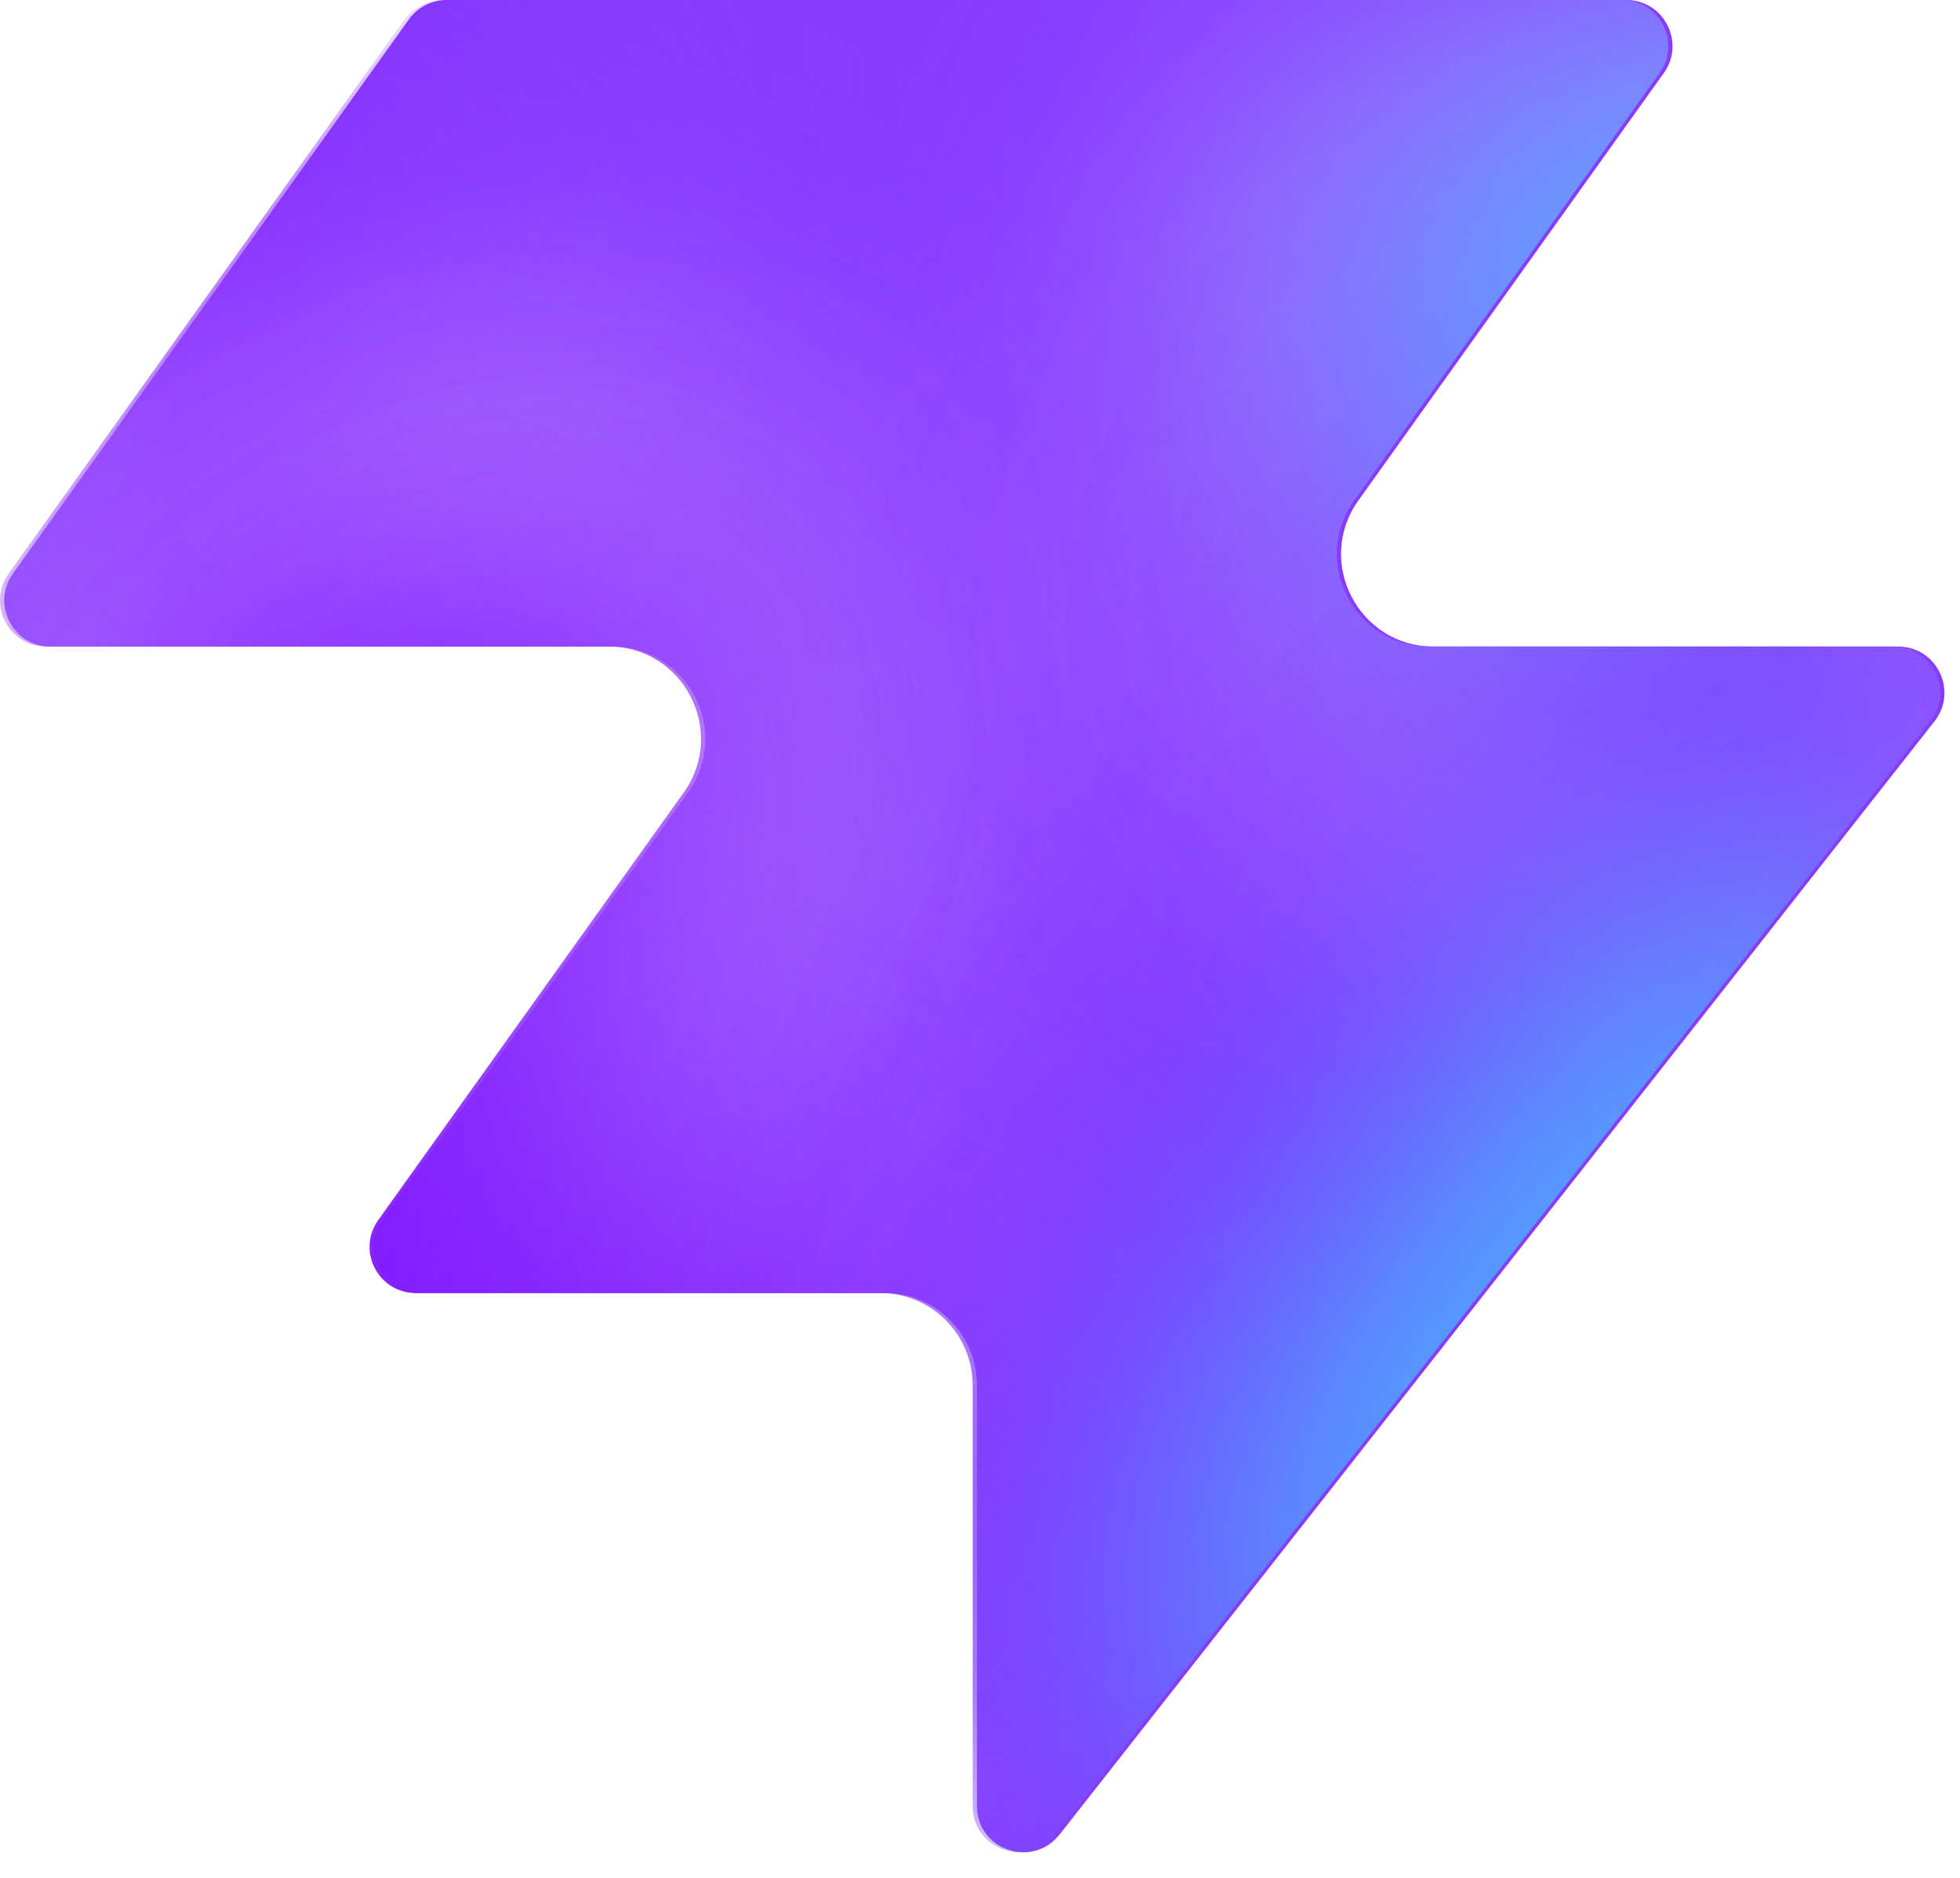
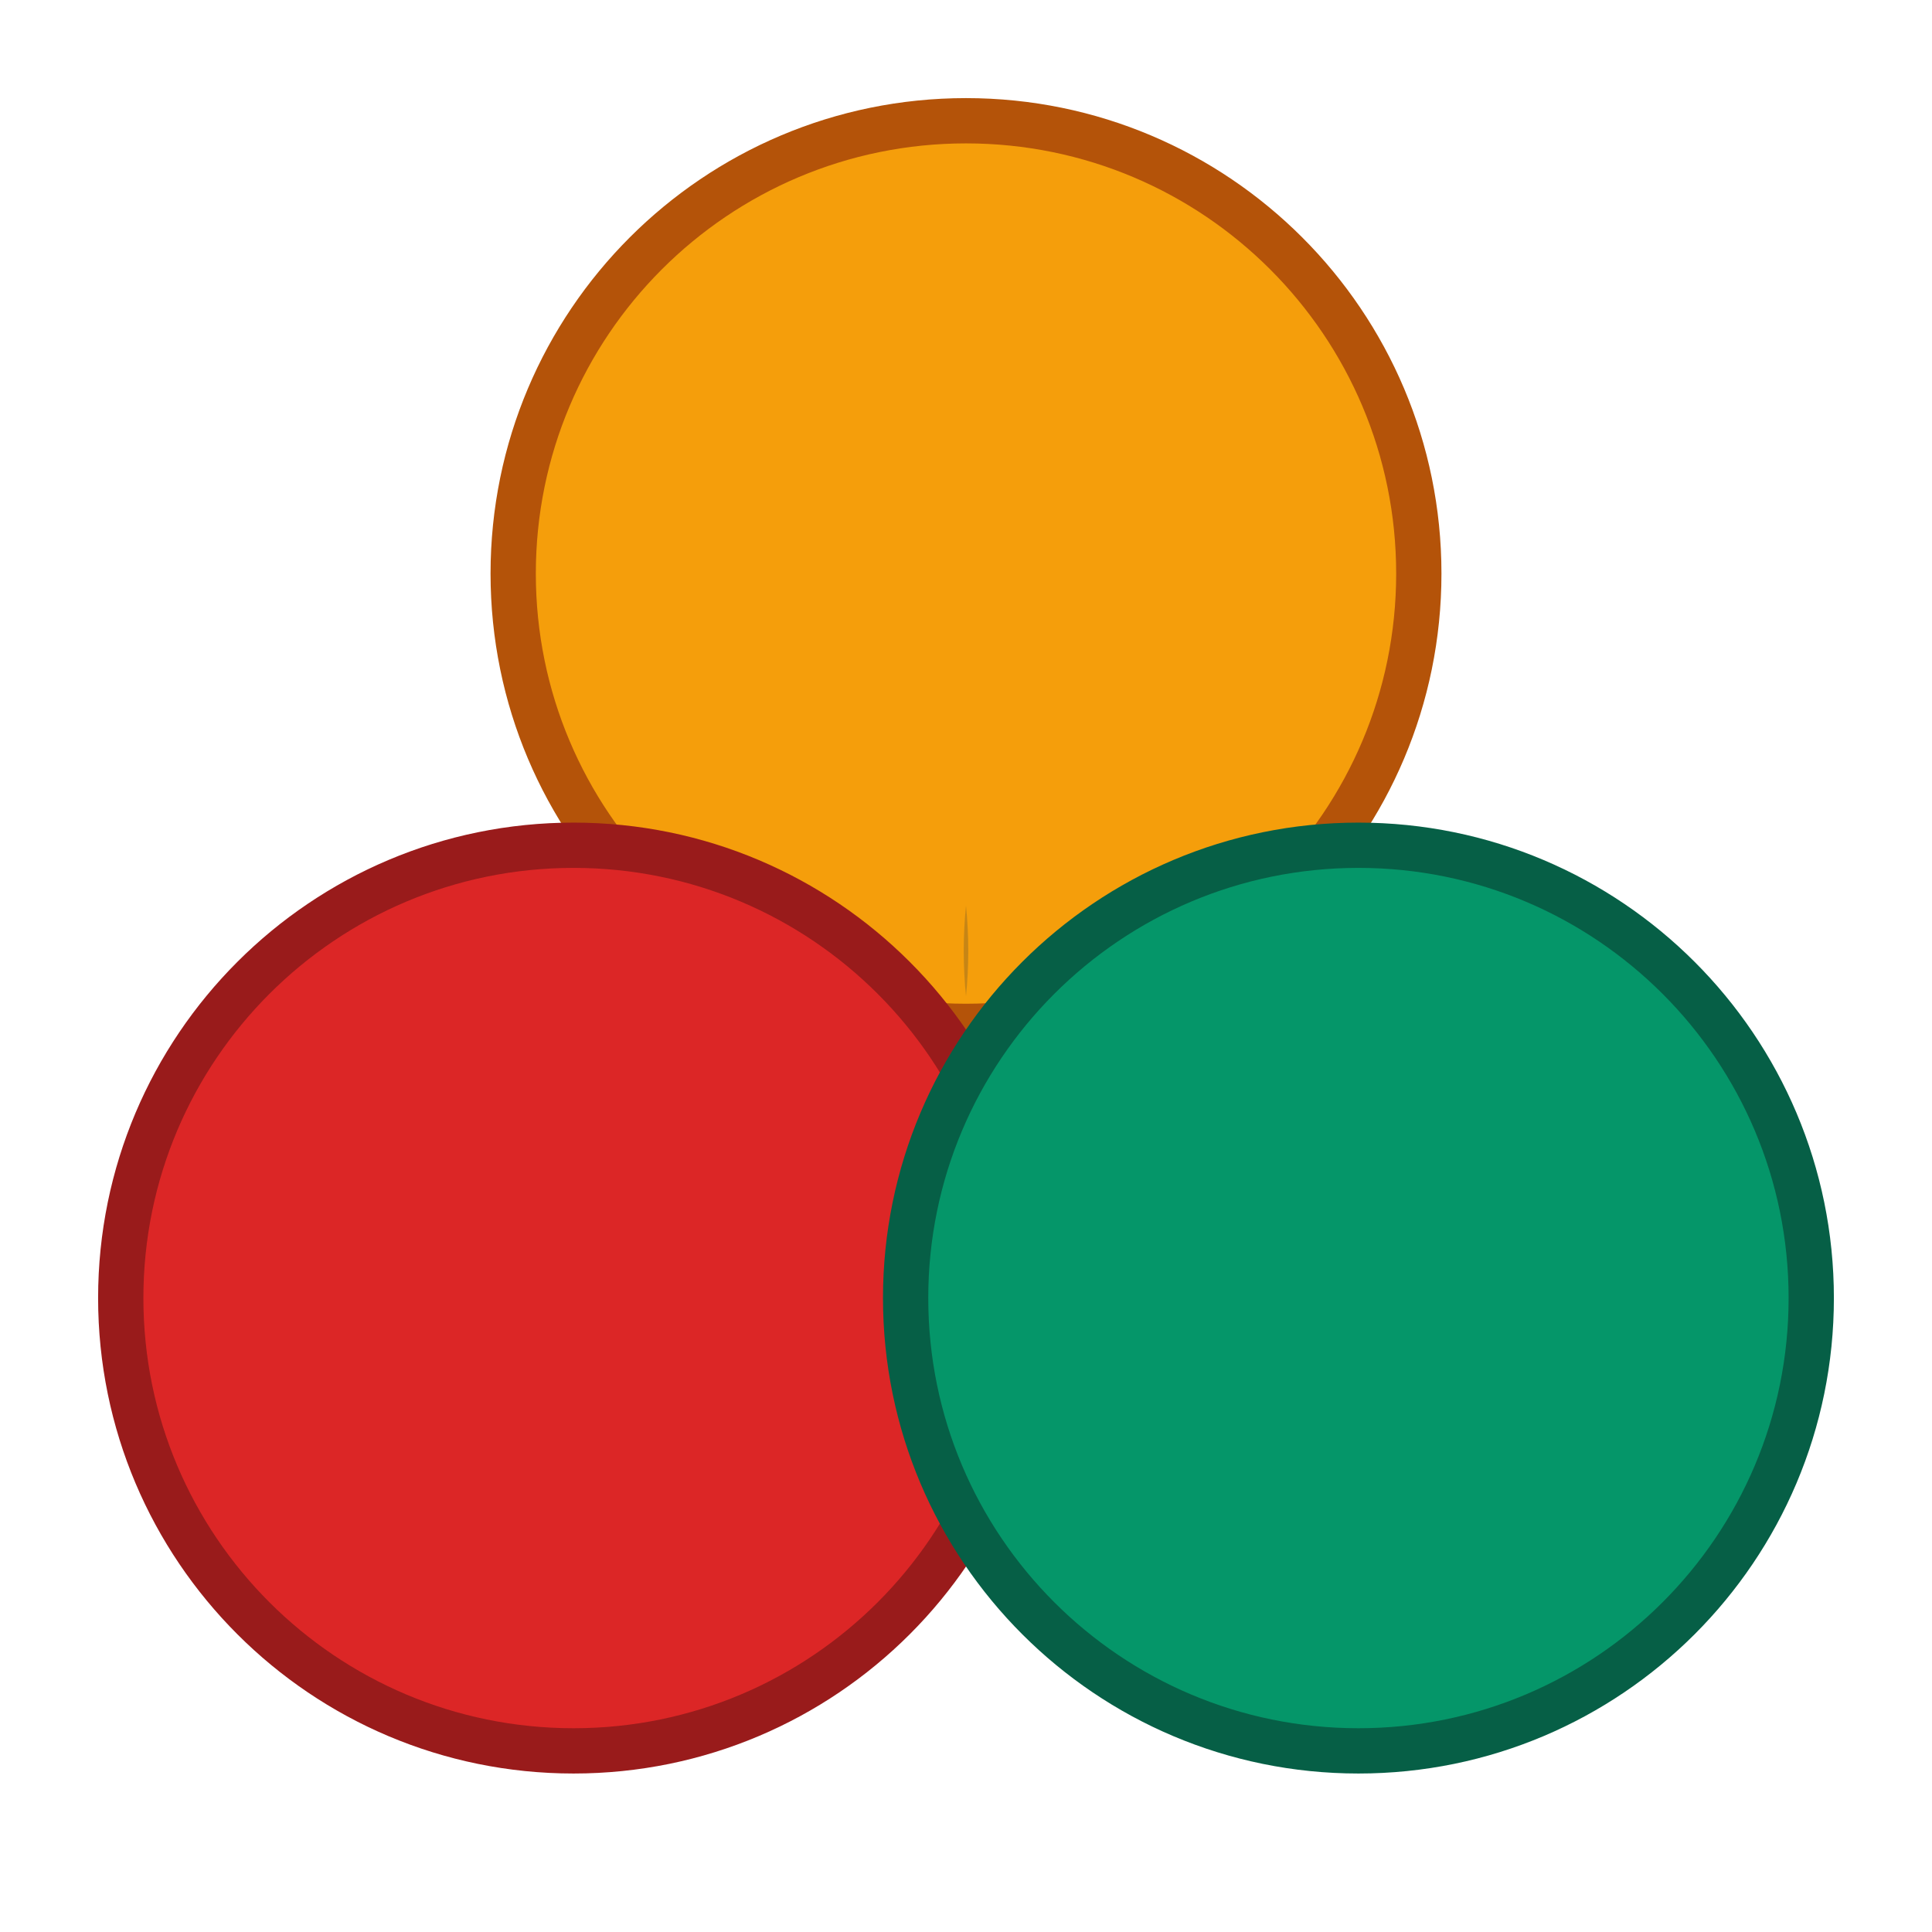
- <svg xmlns="http://www.w3.org/2000/svg" width="48" height="46" fill="none" viewBox="0 0 48 46">
-   <path fill="#863bff" d="M25.946 44.938c-.664.845-2.021.375-2.021-.698V33.937a2.26 2.26 0 0 0-2.262-2.262H10.287c-.92 0-1.456-1.04-.92-1.788l7.48-10.471c1.07-1.497 0-3.578-1.842-3.578H1.237c-.92 0-1.456-1.04-.92-1.788L10.013.474c.214-.297.556-.474.92-.474h28.894c.92 0 1.456 1.04.92 1.788l-7.48 10.471c-1.07 1.498 0 3.579 1.842 3.579h11.377c.943 0 1.473 1.088.89 1.83L25.947 44.94z" style="fill:#863bff;fill:color(display-p3 .525 .23 1);fill-opacity:1" />
-   <mask id="a" width="48" height="46" x="0" y="0" maskUnits="userSpaceOnUse" style="mask-type:alpha">
-     <path fill="#000" d="M25.842 44.938c-.664.844-2.021.375-2.021-.698V33.937a2.26 2.26 0 0 0-2.262-2.262H10.183c-.92 0-1.456-1.04-.92-1.788l7.48-10.471c1.07-1.498 0-3.579-1.842-3.579H1.133c-.92 0-1.456-1.04-.92-1.787L9.91.473c.214-.297.556-.474.92-.474h28.894c.92 0 1.456 1.04.92 1.788l-7.48 10.471c-1.07 1.498 0 3.578 1.842 3.578h11.377c.943 0 1.473 1.088.89 1.832L25.843 44.94z" style="fill:#000;fill-opacity:1" />
-   </mask>
-   <g mask="url(#a)">
-     <g filter="url(#b)">
-       <ellipse cx="5.508" cy="14.704" fill="#ede6ff" rx="5.508" ry="14.704" style="fill:#ede6ff;fill:color(display-p3 .927 .903 1);fill-opacity:1" transform="matrix(.00324 1 1 -.00324 -4.47 31.516)" />
-     </g>
-     <g filter="url(#c)">
-       <ellipse cx="10.399" cy="29.851" fill="#ede6ff" rx="10.399" ry="29.851" style="fill:#ede6ff;fill:color(display-p3 .927 .903 1);fill-opacity:1" transform="matrix(.00324 1 1 -.00324 -39.328 7.883)" />
-     </g>
-     <g filter="url(#d)">
-       <ellipse cx="5.508" cy="30.487" fill="#7e14ff" rx="5.508" ry="30.487" style="fill:#7e14ff;fill:color(display-p3 .492 .077 1);fill-opacity:1" transform="rotate(89.814 -25.913 -14.639)scale(1 -1)" />
-     </g>
-     <g filter="url(#e)">
-       <ellipse cx="5.508" cy="30.599" fill="#7e14ff" rx="5.508" ry="30.599" style="fill:#7e14ff;fill:color(display-p3 .492 .077 1);fill-opacity:1" transform="rotate(89.814 -32.644 -3.334)scale(1 -1)" />
-     </g>
-     <g filter="url(#f)">
-       <ellipse cx="5.508" cy="30.599" fill="#7e14ff" rx="5.508" ry="30.599" style="fill:#7e14ff;fill:color(display-p3 .492 .077 1);fill-opacity:1" transform="matrix(.00324 1 1 -.00324 -34.34 30.47)" />
-     </g>
-     <g filter="url(#g)">
-       <ellipse cx="14.072" cy="22.078" fill="#ede6ff" rx="14.072" ry="22.078" style="fill:#ede6ff;fill:color(display-p3 .927 .903 1);fill-opacity:1" transform="rotate(93.35 24.506 48.493)scale(-1 1)" />
-     </g>
-     <g filter="url(#h)">
-       <ellipse cx="3.47" cy="21.501" fill="#7e14ff" rx="3.47" ry="21.501" style="fill:#7e14ff;fill:color(display-p3 .492 .077 1);fill-opacity:1" transform="rotate(89.009 28.708 47.59)scale(-1 1)" />
-     </g>
-     <g filter="url(#i)">
-       <ellipse cx="3.47" cy="21.501" fill="#7e14ff" rx="3.47" ry="21.501" style="fill:#7e14ff;fill:color(display-p3 .492 .077 1);fill-opacity:1" transform="rotate(89.009 28.708 47.59)scale(-1 1)" />
-     </g>
-     <g filter="url(#j)">
-       <ellipse cx=".387" cy="8.972" fill="#7e14ff" rx="4.407" ry="29.108" style="fill:#7e14ff;fill:color(display-p3 .492 .077 1);fill-opacity:1" transform="rotate(39.51 .387 8.972)" />
-     </g>
-     <g filter="url(#k)">
-       <ellipse cx="47.523" cy="-6.092" fill="#7e14ff" rx="4.407" ry="29.108" style="fill:#7e14ff;fill:color(display-p3 .492 .077 1);fill-opacity:1" transform="rotate(37.892 47.523 -6.092)" />
-     </g>
-     <g filter="url(#l)">
-       <ellipse cx="41.412" cy="6.333" fill="#47bfff" rx="5.971" ry="9.665" style="fill:#47bfff;fill:color(display-p3 .28 .748 1);fill-opacity:1" transform="rotate(37.892 41.412 6.333)" />
-     </g>
-     <g filter="url(#m)">
-       <ellipse cx="-1.879" cy="38.332" fill="#7e14ff" rx="4.407" ry="29.108" style="fill:#7e14ff;fill:color(display-p3 .492 .077 1);fill-opacity:1" transform="rotate(37.892 -1.88 38.332)" />
-     </g>
-     <g filter="url(#n)">
-       <ellipse cx="-1.879" cy="38.332" fill="#7e14ff" rx="4.407" ry="29.108" style="fill:#7e14ff;fill:color(display-p3 .492 .077 1);fill-opacity:1" transform="rotate(37.892 -1.88 38.332)" />
-     </g>
-     <g filter="url(#o)">
-       <ellipse cx="35.651" cy="29.907" fill="#7e14ff" rx="4.407" ry="29.108" style="fill:#7e14ff;fill:color(display-p3 .492 .077 1);fill-opacity:1" transform="rotate(37.892 35.651 29.907)" />
-     </g>
-     <g filter="url(#p)">
-       <ellipse cx="38.418" cy="32.4" fill="#47bfff" rx="5.971" ry="15.297" style="fill:#47bfff;fill:color(display-p3 .28 .748 1);fill-opacity:1" transform="rotate(37.892 38.418 32.4)" />
-     </g>
-   </g>
-   <defs>
-     <filter id="b" width="60.045" height="41.654" x="-19.77" y="16.149" color-interpolation-filters="sRGB" filterUnits="userSpaceOnUse">
-       <feFlood flood-opacity="0" result="BackgroundImageFix" />
-       <feBlend in="SourceGraphic" in2="BackgroundImageFix" result="shape" />
-       <feGaussianBlur result="effect1_foregroundBlur_2002_17158" stdDeviation="7.659" />
-     </filter>
-     <filter id="c" width="90.34" height="51.437" x="-54.613" y="-7.533" color-interpolation-filters="sRGB" filterUnits="userSpaceOnUse">
-       <feFlood flood-opacity="0" result="BackgroundImageFix" />
-       <feBlend in="SourceGraphic" in2="BackgroundImageFix" result="shape" />
-       <feGaussianBlur result="effect1_foregroundBlur_2002_17158" stdDeviation="7.659" />
-     </filter>
-     <filter id="d" width="79.355" height="29.4" x="-49.64" y="2.03" color-interpolation-filters="sRGB" filterUnits="userSpaceOnUse">
-       <feFlood flood-opacity="0" result="BackgroundImageFix" />
-       <feBlend in="SourceGraphic" in2="BackgroundImageFix" result="shape" />
-       <feGaussianBlur result="effect1_foregroundBlur_2002_17158" stdDeviation="4.596" />
-     </filter>
-     <filter id="e" width="79.579" height="29.4" x="-45.045" y="20.029" color-interpolation-filters="sRGB" filterUnits="userSpaceOnUse">
-       <feFlood flood-opacity="0" result="BackgroundImageFix" />
-       <feBlend in="SourceGraphic" in2="BackgroundImageFix" result="shape" />
-       <feGaussianBlur result="effect1_foregroundBlur_2002_17158" stdDeviation="4.596" />
-     </filter>
-     <filter id="f" width="79.579" height="29.4" x="-43.513" y="21.178" color-interpolation-filters="sRGB" filterUnits="userSpaceOnUse">
-       <feFlood flood-opacity="0" result="BackgroundImageFix" />
-       <feBlend in="SourceGraphic" in2="BackgroundImageFix" result="shape" />
-       <feGaussianBlur result="effect1_foregroundBlur_2002_17158" stdDeviation="4.596" />
-     </filter>
-     <filter id="g" width="74.749" height="58.852" x="15.756" y="-17.901" color-interpolation-filters="sRGB" filterUnits="userSpaceOnUse">
-       <feFlood flood-opacity="0" result="BackgroundImageFix" />
-       <feBlend in="SourceGraphic" in2="BackgroundImageFix" result="shape" />
-       <feGaussianBlur result="effect1_foregroundBlur_2002_17158" stdDeviation="7.659" />
-     </filter>
-     <filter id="h" width="61.377" height="25.362" x="23.548" y="2.284" color-interpolation-filters="sRGB" filterUnits="userSpaceOnUse">
-       <feFlood flood-opacity="0" result="BackgroundImageFix" />
-       <feBlend in="SourceGraphic" in2="BackgroundImageFix" result="shape" />
-       <feGaussianBlur result="effect1_foregroundBlur_2002_17158" stdDeviation="4.596" />
-     </filter>
-     <filter id="i" width="61.377" height="25.362" x="23.548" y="2.284" color-interpolation-filters="sRGB" filterUnits="userSpaceOnUse">
-       <feFlood flood-opacity="0" result="BackgroundImageFix" />
-       <feBlend in="SourceGraphic" in2="BackgroundImageFix" result="shape" />
-       <feGaussianBlur result="effect1_foregroundBlur_2002_17158" stdDeviation="4.596" />
-     </filter>
-     <filter id="j" width="56.045" height="63.649" x="-27.636" y="-22.853" color-interpolation-filters="sRGB" filterUnits="userSpaceOnUse">
-       <feFlood flood-opacity="0" result="BackgroundImageFix" />
-       <feBlend in="SourceGraphic" in2="BackgroundImageFix" result="shape" />
-       <feGaussianBlur result="effect1_foregroundBlur_2002_17158" stdDeviation="4.596" />
-     </filter>
-     <filter id="k" width="54.814" height="64.646" x="20.116" y="-38.415" color-interpolation-filters="sRGB" filterUnits="userSpaceOnUse">
-       <feFlood flood-opacity="0" result="BackgroundImageFix" />
-       <feBlend in="SourceGraphic" in2="BackgroundImageFix" result="shape" />
-       <feGaussianBlur result="effect1_foregroundBlur_2002_17158" stdDeviation="4.596" />
-     </filter>
-     <filter id="l" width="33.541" height="35.313" x="24.641" y="-11.323" color-interpolation-filters="sRGB" filterUnits="userSpaceOnUse">
-       <feFlood flood-opacity="0" result="BackgroundImageFix" />
-       <feBlend in="SourceGraphic" in2="BackgroundImageFix" result="shape" />
-       <feGaussianBlur result="effect1_foregroundBlur_2002_17158" stdDeviation="4.596" />
-     </filter>
-     <filter id="m" width="54.814" height="64.646" x="-29.286" y="6.009" color-interpolation-filters="sRGB" filterUnits="userSpaceOnUse">
-       <feFlood flood-opacity="0" result="BackgroundImageFix" />
-       <feBlend in="SourceGraphic" in2="BackgroundImageFix" result="shape" />
-       <feGaussianBlur result="effect1_foregroundBlur_2002_17158" stdDeviation="4.596" />
-     </filter>
-     <filter id="n" width="54.814" height="64.646" x="-29.286" y="6.009" color-interpolation-filters="sRGB" filterUnits="userSpaceOnUse">
-       <feFlood flood-opacity="0" result="BackgroundImageFix" />
-       <feBlend in="SourceGraphic" in2="BackgroundImageFix" result="shape" />
-       <feGaussianBlur result="effect1_foregroundBlur_2002_17158" stdDeviation="4.596" />
-     </filter>
-     <filter id="o" width="54.814" height="64.646" x="8.244" y="-2.416" color-interpolation-filters="sRGB" filterUnits="userSpaceOnUse">
-       <feFlood flood-opacity="0" result="BackgroundImageFix" />
-       <feBlend in="SourceGraphic" in2="BackgroundImageFix" result="shape" />
-       <feGaussianBlur result="effect1_foregroundBlur_2002_17158" stdDeviation="4.596" />
-     </filter>
-     <filter id="p" width="39.409" height="43.623" x="18.713" y="10.588" color-interpolation-filters="sRGB" filterUnits="userSpaceOnUse">
-       <feFlood flood-opacity="0" result="BackgroundImageFix" />
-       <feBlend in="SourceGraphic" in2="BackgroundImageFix" result="shape" />
-       <feGaussianBlur result="effect1_foregroundBlur_2002_17158" stdDeviation="4.596" />
-     </filter>
-   </defs>
+ <svg xmlns="http://www.w3.org/2000/svg" viewBox="0 0 64 64" width="64" height="64" fill="none">
+   <circle cx="32" cy="19" r="15" fill="#F59E0B" stroke="#B45309" stroke-width="1.5" />
+   <circle cx="19" cy="43" r="15" fill="#DC2626" stroke="#991B1B" stroke-width="1.5" />
+   <circle cx="45" cy="43" r="15" fill="#059669" stroke="#065F46" stroke-width="1.5" />
+   <path d="M 32 30 A 15 15 0 0 1 32 33 A 15 15 0 0 1 32 30 Z" fill="#0A2540" opacity="0.2" />
</svg>
